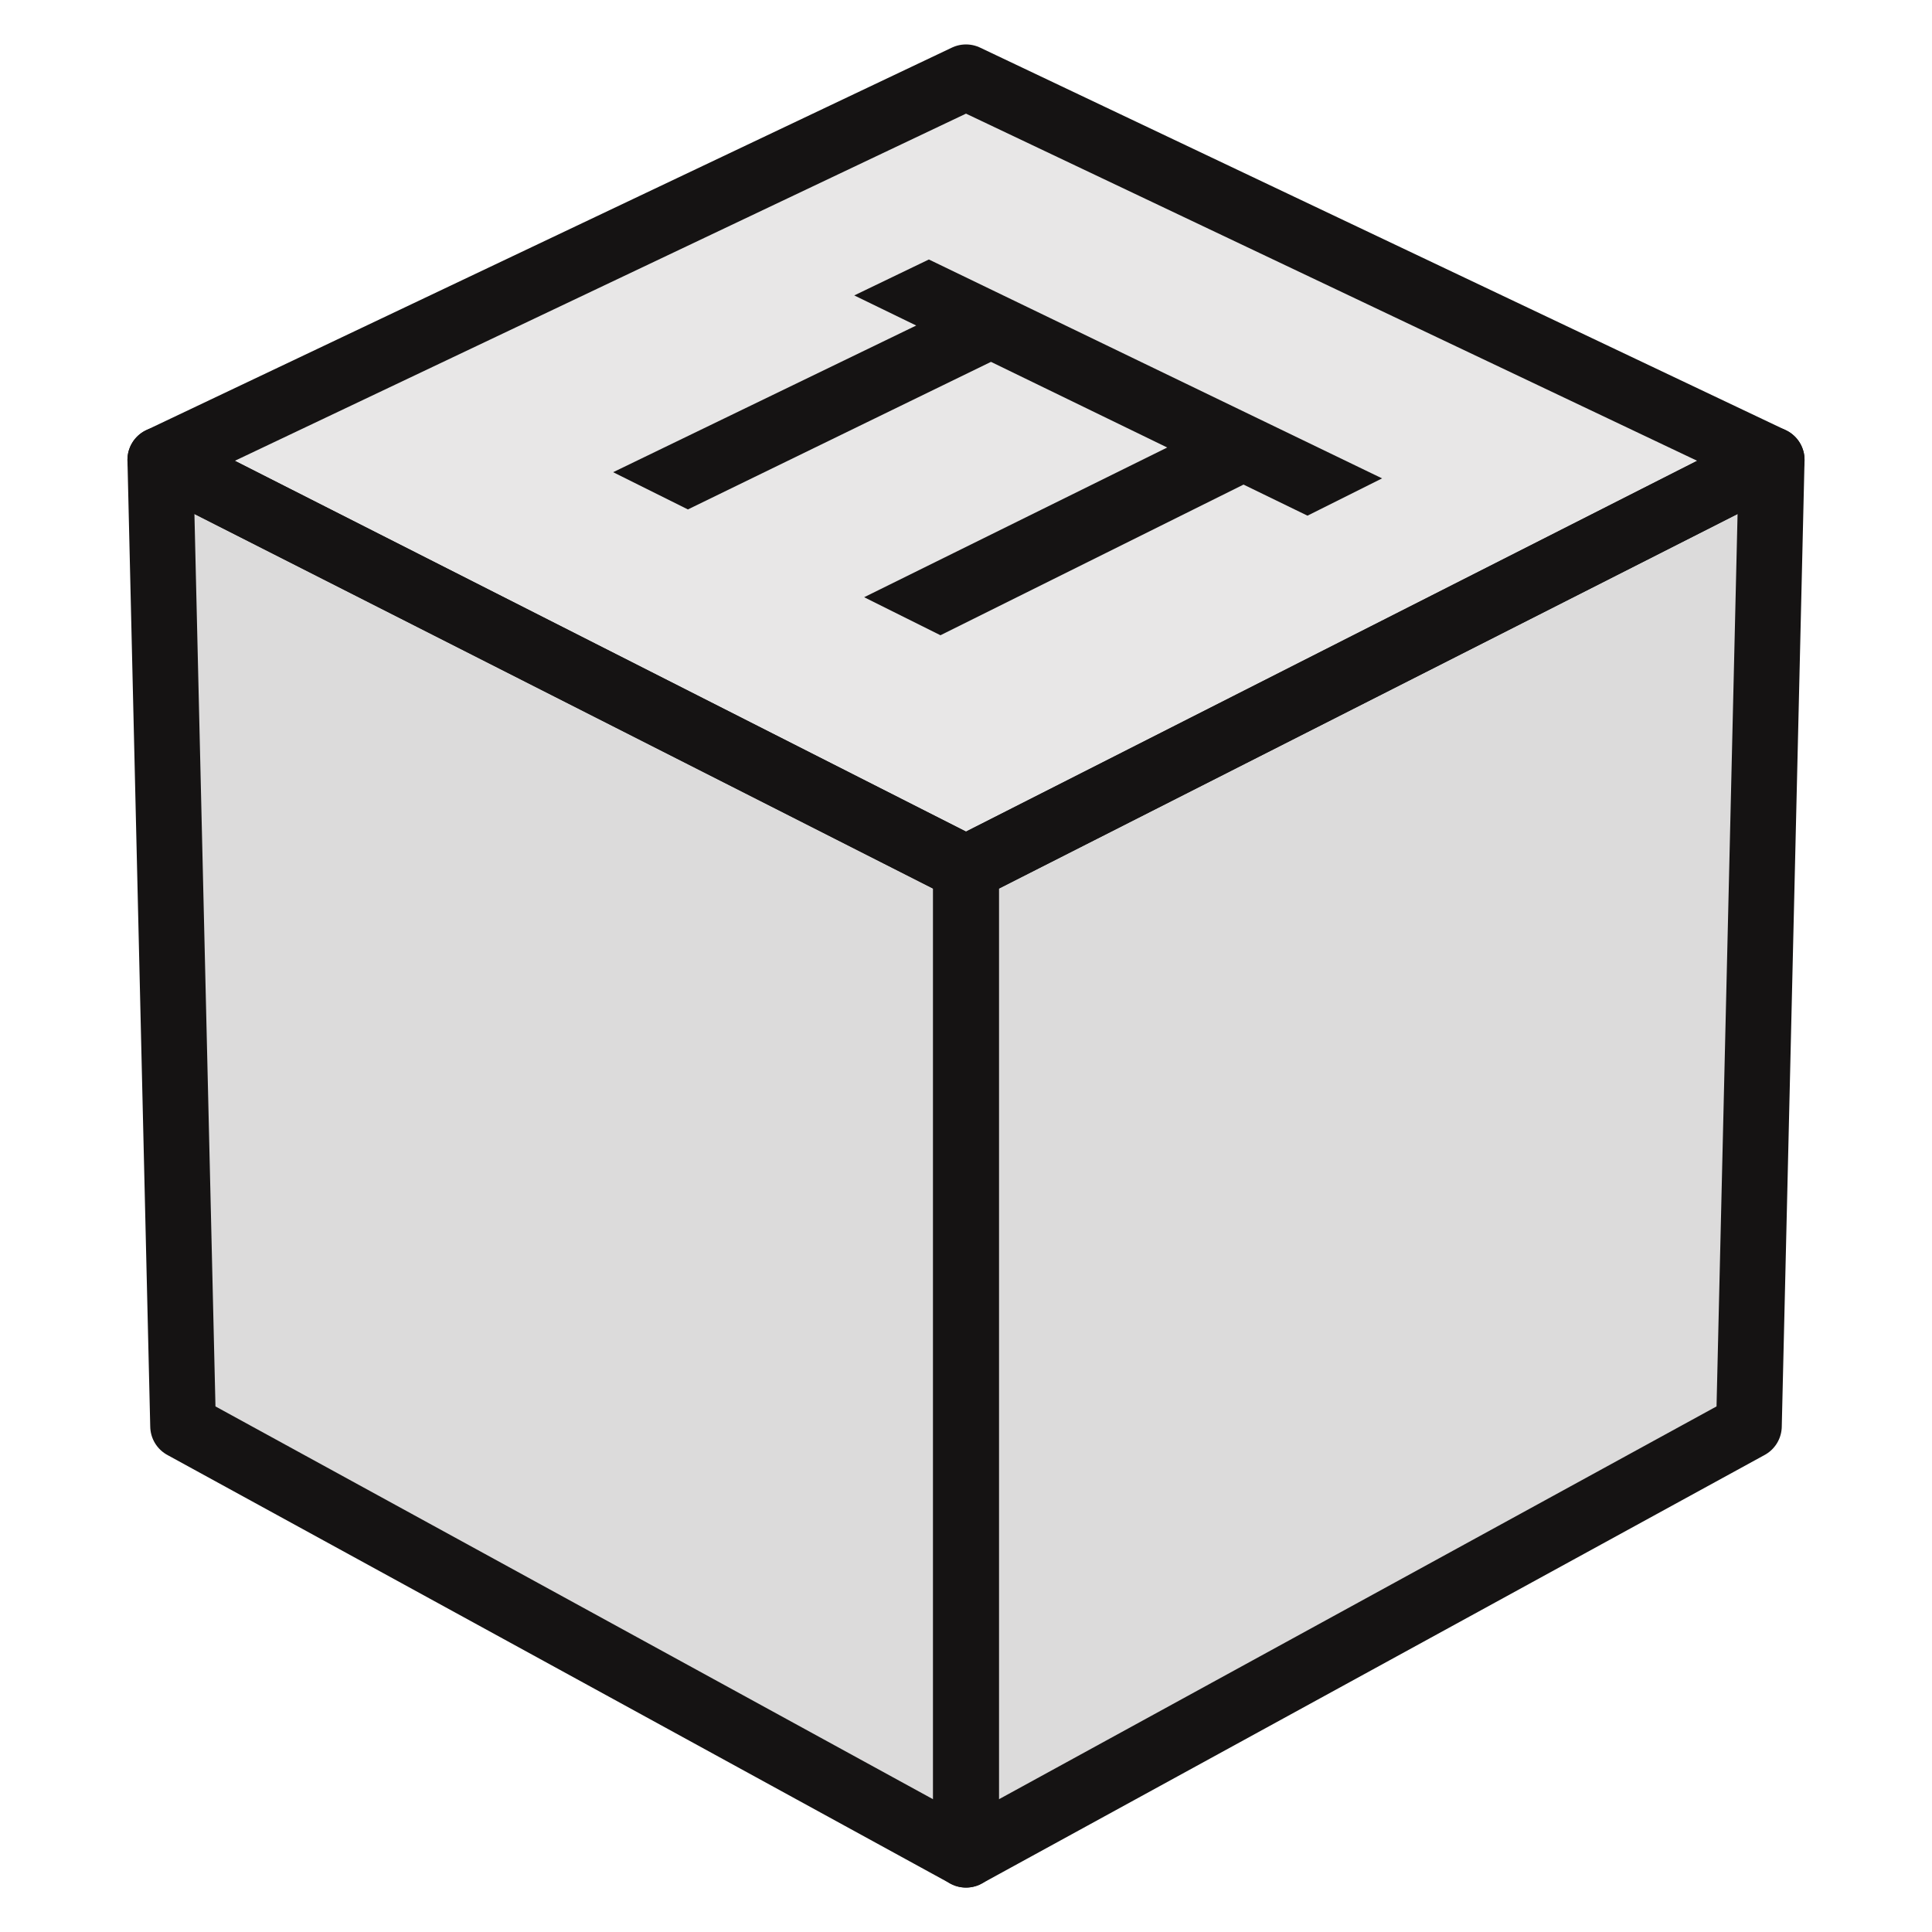
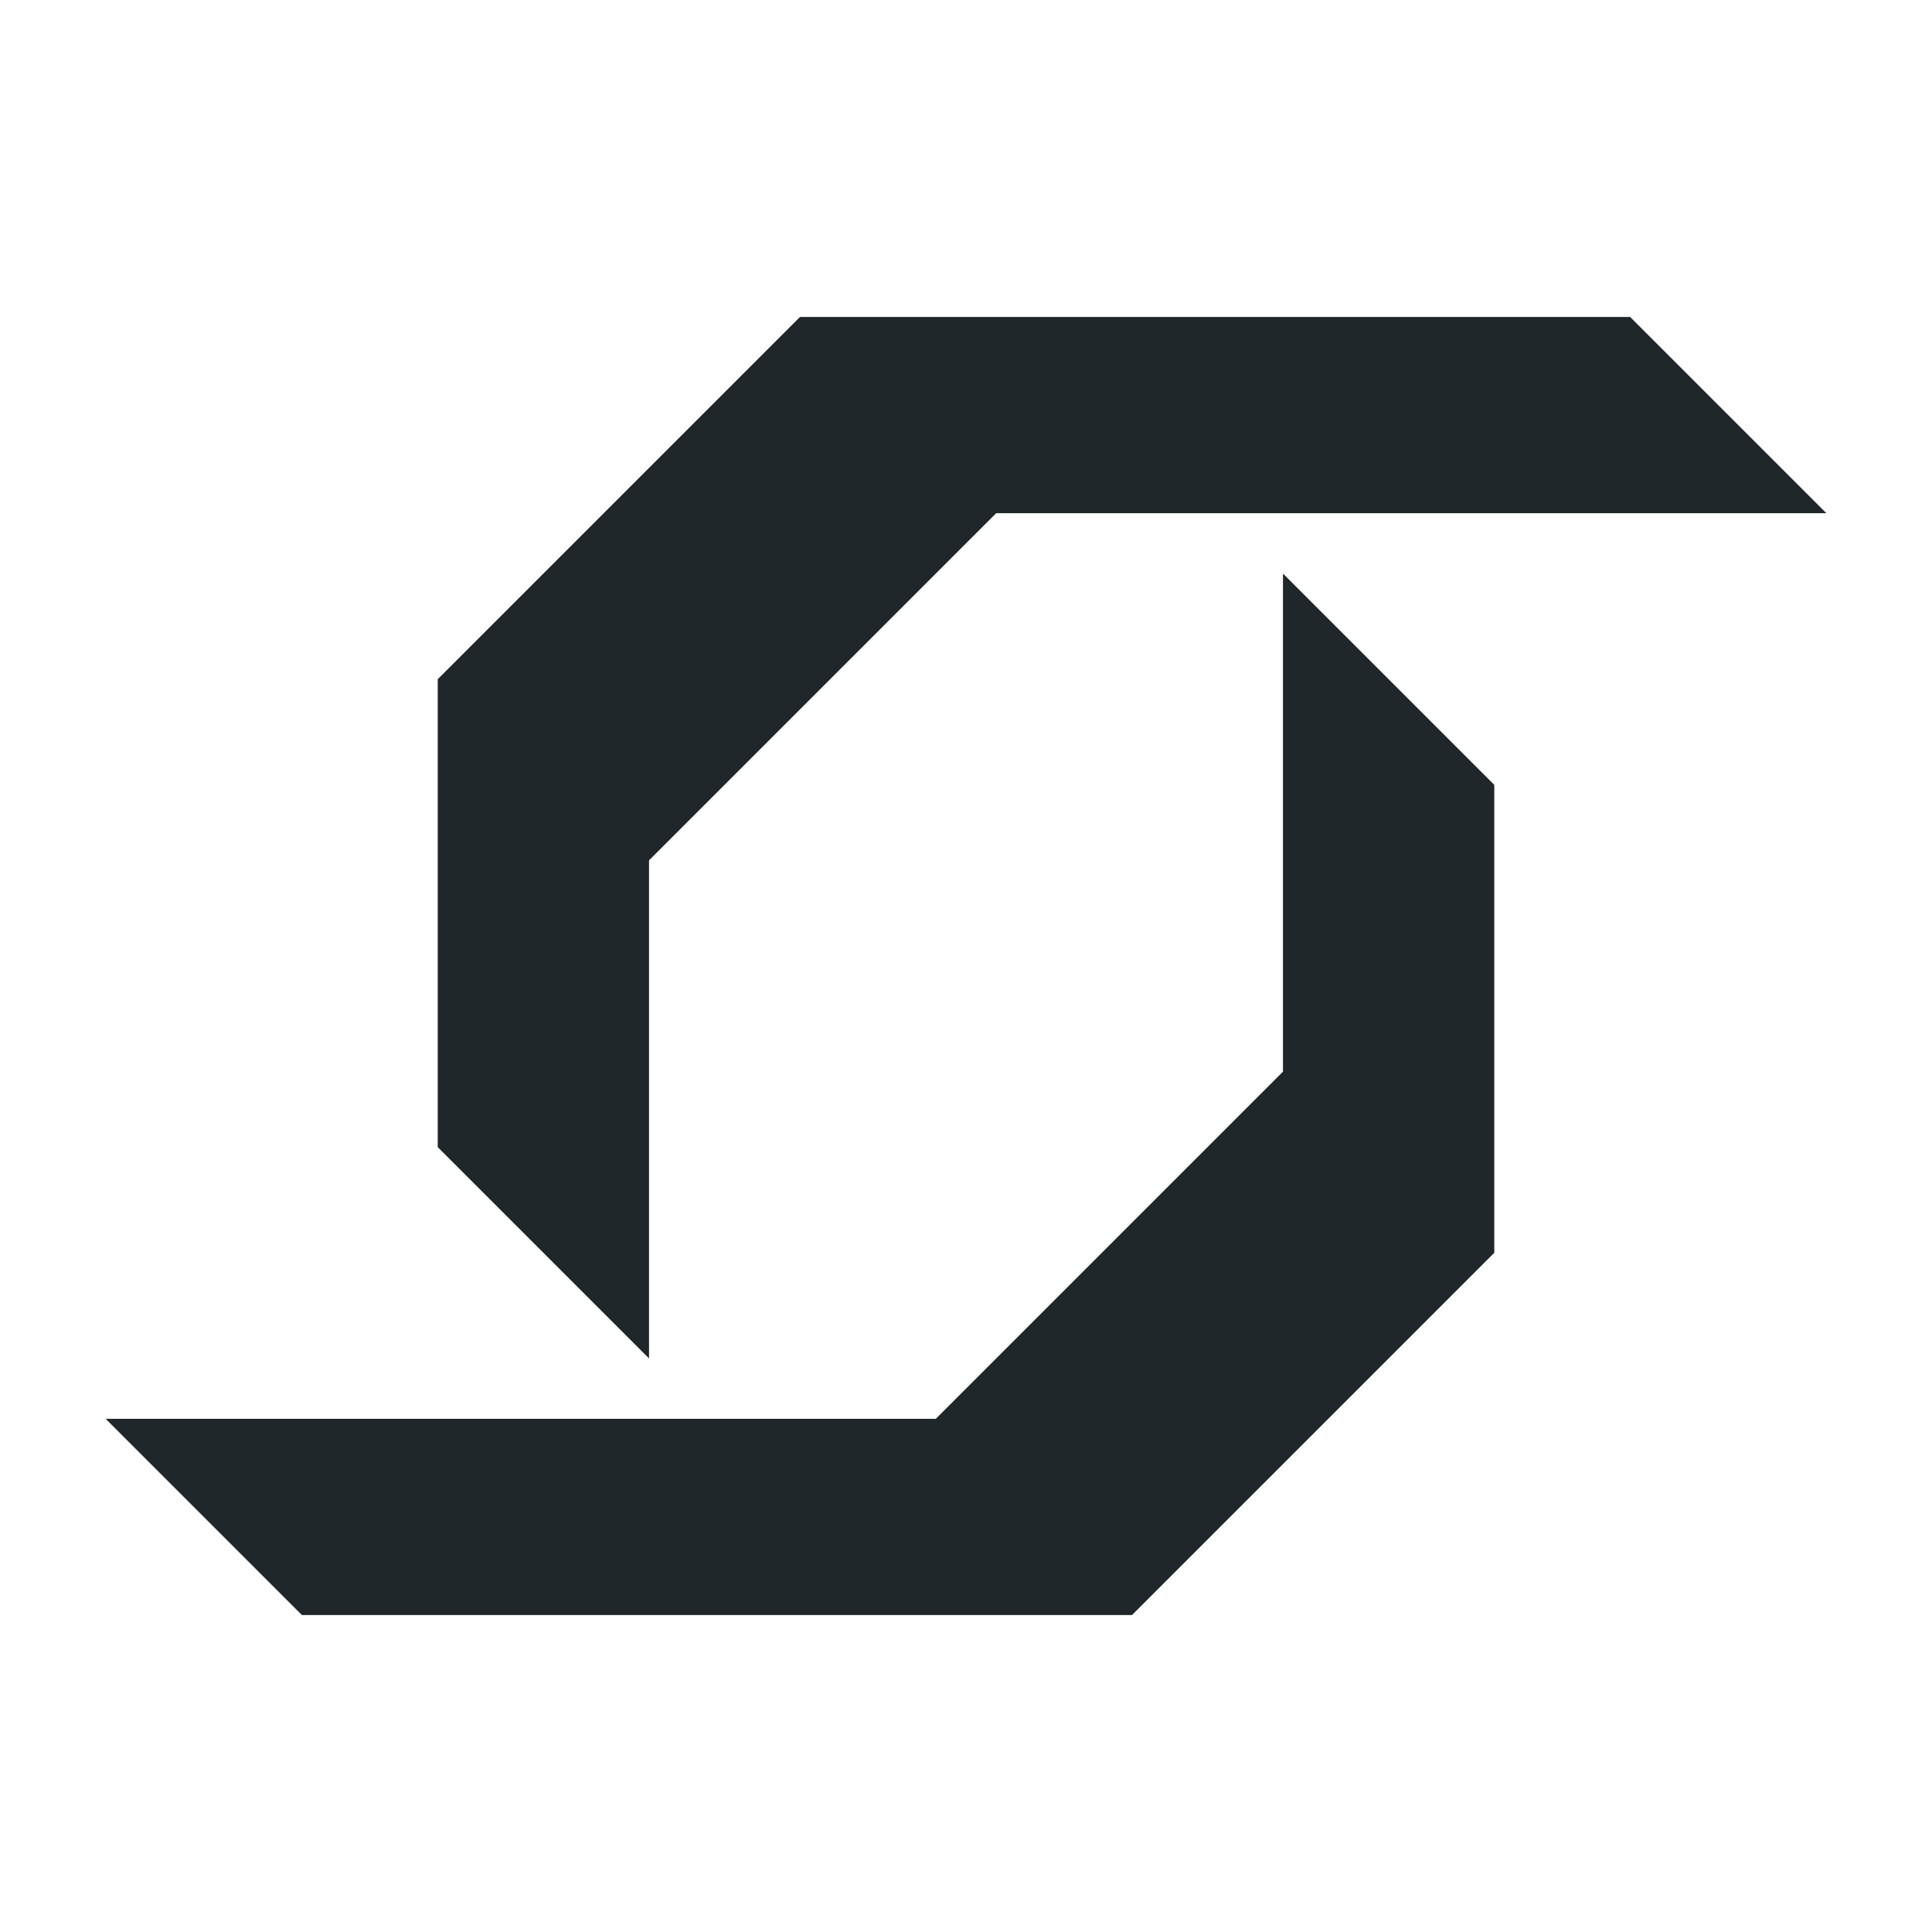
- <svg xmlns="http://www.w3.org/2000/svg" width="32" height="32" viewBox="0 0 100 100">
-   <style>:root{color:#151313}@media(prefers-color-scheme:dark){:root{color:#f5f5f5}}</style>
-   <path d="M50 44.95 L8.297 23.801 L9.476 73.816 L50 96 Z" fill="currentColor" fill-opacity="0.15" />
-   <path d="M50 44.95 L91.703 23.801 L90.524 73.816 L50 96 Z" fill="currentColor" fill-opacity="0.15" />
-   <path d="M50 4 L8.297 23.801 L50 44.95 L91.703 23.801 Z" fill="currentColor" fill-opacity="0.1" />
-   <g fill="none" stroke="currentColor" stroke-width="3.4" stroke-linejoin="round">
-     <path d="M50 44.95 L8.297 23.801 L9.476 73.816 L50 96 Z" />
-     <path d="M50 44.95 L91.703 23.801 L90.524 73.816 L50 96 Z" />
-     <path d="M50 4 L8.297 23.801 L50 44.95 L91.703 23.801 Z" />
-   </g>
-   <path d="M48.078 13.431 L71.536 24.761 L67.675 26.691 L64.365 25.082 L48.678 32.88 L44.728 30.912 L60.415 23.163 L51.293 18.73 L35.606 26.368 L31.736 24.441 L47.423 16.849 L44.216 15.291 Z" fill="currentColor" />
+ <svg xmlns="http://www.w3.org/2000/svg" width="32" height="32" viewBox="-64 -64 128 128">
+   <style>:root{color:#20272a}@media(prefers-color-scheme:dark){:root{color:#eeeee8}}</style>
+   <path d="M-35 -19 L-11 -43 L44 -43 L57 -30 L2 -30 L-21 -7 L-21 26 L-35 12 Z" fill="currentColor" />
+   <path d="M35 19 L11 43 L-44 43 L-57 30 L-2 30 L21 7 L21 -26 L35 -12 Z" fill="currentColor" />
</svg>
